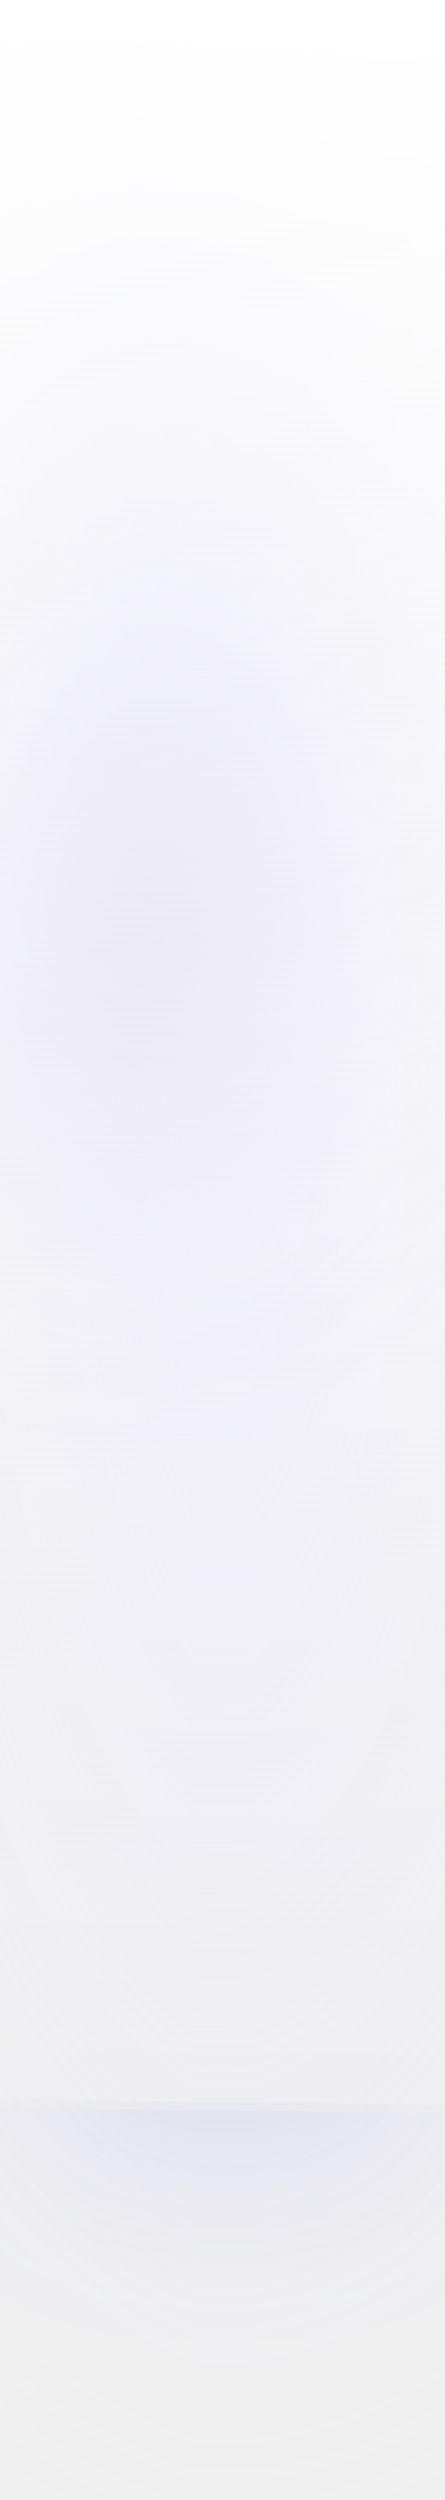
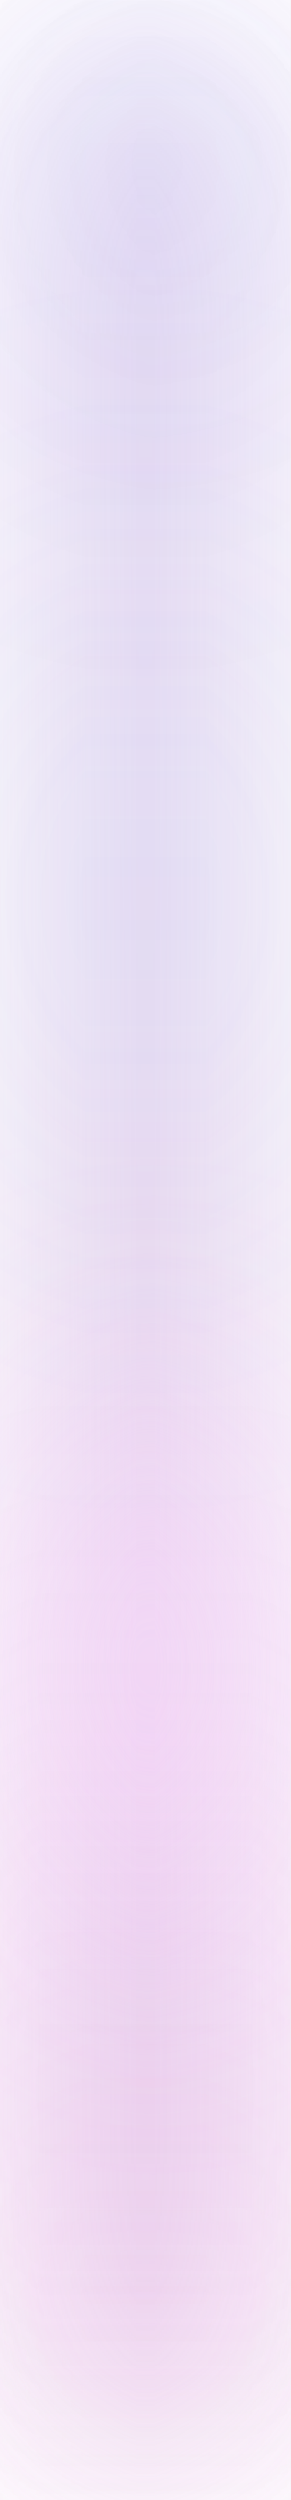
- <svg xmlns="http://www.w3.org/2000/svg" width="148" height="832" viewBox="0 0 148 832" fill="none">
-   <g clip-path="url(#clip0_752_6617)">
-     <g filter="url(#filter0_f_752_6617)">
-       <path d="M649.936 704.768C512.044 649.496 404.983 264.582 146.088 172.41C-154.335 152.575 249.859 1228.49 522.366 1383.91C933.736 1618.52 1725.57 1135.93 649.936 704.768Z" fill="url(#paint0_linear_752_6617)" />
-     </g>
-     <g filter="url(#filter1_f_752_6617)">
-       <path d="M-30.997 163.251C-35.783 178.514 -79.146 201.615 -86.786 229.891C-85.552 259.836 34.425 185.031 49.236 153.348C71.596 105.519 6.335 44.188 -30.997 163.251Z" fill="url(#paint1_linear_752_6617)" />
-     </g>
-     <g filter="url(#filter2_f_752_6617)">
-       <path d="M90.773 164.692C90.773 281.858 73.378 388.671 -44.624 388.671C-356.03 516.434 -319.331 359.936 -319.331 242.769C-304.376 184.408 -259.673 -93.989 -141.671 -93.989C-57.146 -195.726 90.773 47.525 90.773 164.692Z" fill="url(#paint2_linear_752_6617)" />
-     </g>
-     <g filter="url(#filter3_d_752_6617)">
-       <path d="M148 -2.002H0V841.011H148V-2.002Z" fill="url(#paint3_linear_752_6617)" shape-rendering="crispEdges" />
+ <svg xmlns="http://www.w3.org/2000/svg" width="200" height="1719" viewBox="0 0 200 1719" fill="none">
+   <g clip-path="url(#clip0_759_6686)">
+     <mask id="mask0_759_6686" style="mask-type:luminance" maskUnits="userSpaceOnUse" x="0" y="0" width="200" height="1719">
+       <path d="M200 0H0V1719H200V0Z" fill="white" />
+     </mask>
+     <g mask="url(#mask0_759_6686)">
+       <rect x="-0" width="243.243" height="1719.24" fill="white" />
+       <g opacity="0.4" filter="url(#filter0_f_759_6686)">
+         <rect x="-0" width="243.243" height="1719.24" fill="url(#paint0_linear_759_6686)" />
+       </g>
+       <g opacity="0.3" filter="url(#filter1_f_759_6686)">
+         <ellipse cx="159.459" cy="61" rx="159.459" ry="131" fill="#8261D6" />
+       </g>
+       <g opacity="0.6" filter="url(#filter2_f_759_6686)">
+         <ellipse cx="-18.919" cy="618" rx="155.405" ry="131" fill="#AEEBFF" />
+       </g>
+       <g opacity="0.7" filter="url(#filter3_f_759_6686)">
+         <ellipse cx="139.189" cy="1678.5" rx="140.541" ry="107.5" fill="#FFEFFC" />
+       </g>
+       <g filter="url(#filter4_f_759_6686)">
+         <ellipse cx="58.108" cy="1436" rx="141.892" ry="104" fill="#F187F1" />
+       </g>
+       <g opacity="0.8" filter="url(#filter5_f_759_6686)">
+         <ellipse cx="172.297" cy="1146" rx="172.297" ry="156" fill="#FED7FF" />
+       </g>
+       <g opacity="0.4" filter="url(#filter6_f_759_6686)">
+         <ellipse cx="191.216" cy="33.696" rx="118.243" ry="131.04" fill="url(#paint1_linear_759_6686)" />
+       </g>
    </g>
  </g>
  <defs>
-     <filter id="filter0_f_752_6617" x="-230.181" y="-97.86" width="1690.97" height="1813.23" filterUnits="userSpaceOnUse" color-interpolation-filters="sRGB">
+     <filter id="filter0_f_759_6686" x="-200" y="-200" width="643.243" height="2119.24" filterUnits="userSpaceOnUse" color-interpolation-filters="sRGB">
      <feFlood flood-opacity="0" result="BackgroundImageFix" />
      <feBlend mode="normal" in="SourceGraphic" in2="BackgroundImageFix" result="shape" />
-       <feGaussianBlur stdDeviation="135" result="effect1_foregroundBlur_752_6617" />
+       <feGaussianBlur stdDeviation="100" result="effect1_foregroundBlur_759_6686" />
    </filter>
-     <filter id="filter1_f_752_6617" x="-326.786" y="-145.692" width="620.579" height="622.518" filterUnits="userSpaceOnUse" color-interpolation-filters="sRGB">
+     <filter id="filter1_f_759_6686" x="-300" y="-370" width="918.919" height="862" filterUnits="userSpaceOnUse" color-interpolation-filters="sRGB">
      <feFlood flood-opacity="0" result="BackgroundImageFix" />
      <feBlend mode="normal" in="SourceGraphic" in2="BackgroundImageFix" result="shape" />
-       <feGaussianBlur stdDeviation="120" result="effect1_foregroundBlur_752_6617" />
+       <feGaussianBlur stdDeviation="150" result="effect1_foregroundBlur_759_6686" />
    </filter>
-     <filter id="filter2_f_752_6617" x="-420.667" y="-218.289" width="611.44" height="754.667" filterUnits="userSpaceOnUse" color-interpolation-filters="sRGB">
+     <filter id="filter2_f_759_6686" x="-474.325" y="187" width="910.811" height="862" filterUnits="userSpaceOnUse" color-interpolation-filters="sRGB">
      <feFlood flood-opacity="0" result="BackgroundImageFix" />
      <feBlend mode="normal" in="SourceGraphic" in2="BackgroundImageFix" result="shape" />
-       <feGaussianBlur stdDeviation="50" result="effect1_foregroundBlur_752_6617" />
+       <feGaussianBlur stdDeviation="150" result="effect1_foregroundBlur_759_6686" />
    </filter>
-     <filter id="filter3_d_752_6617" x="-70" y="-62.002" width="288" height="983.013" filterUnits="userSpaceOnUse" color-interpolation-filters="sRGB">
+     <filter id="filter3_f_759_6686" x="-301.352" y="1271" width="881.081" height="815" filterUnits="userSpaceOnUse" color-interpolation-filters="sRGB">
      <feFlood flood-opacity="0" result="BackgroundImageFix" />
-       <feColorMatrix in="SourceAlpha" type="matrix" values="0 0 0 0 0 0 0 0 0 0 0 0 0 0 0 0 0 0 127 0" result="hardAlpha" />
-       <feOffset dy="10" />
-       <feGaussianBlur stdDeviation="35" />
-       <feComposite in2="hardAlpha" operator="out" />
-       <feColorMatrix type="matrix" values="0 0 0 0 0.345 0 0 0 0 0.38 0 0 0 0 0.886 0 0 0 0.12 0" />
-       <feBlend mode="normal" in2="BackgroundImageFix" result="effect1_dropShadow_752_6617" />
-       <feBlend mode="normal" in="SourceGraphic" in2="effect1_dropShadow_752_6617" result="shape" />
+       <feBlend mode="normal" in="SourceGraphic" in2="BackgroundImageFix" result="shape" />
+       <feGaussianBlur stdDeviation="150" result="effect1_foregroundBlur_759_6686" />
    </filter>
-     <linearGradient id="paint0_linear_752_6617" x1="209.48" y1="519.745" x2="1036.44" y2="1047.73" gradientUnits="userSpaceOnUse">
-       <stop stop-color="#E1DCFF" />
-       <stop offset="1" stop-color="#4434D9" />
+     <filter id="filter4_f_759_6686" x="-683.784" y="732" width="1483.78" height="1408" filterUnits="userSpaceOnUse" color-interpolation-filters="sRGB">
+       <feFlood flood-opacity="0" result="BackgroundImageFix" />
+       <feBlend mode="normal" in="SourceGraphic" in2="BackgroundImageFix" result="shape" />
+       <feGaussianBlur stdDeviation="300" result="effect1_foregroundBlur_759_6686" />
+     </filter>
+     <filter id="filter5_f_759_6686" x="-200" y="790" width="744.595" height="712" filterUnits="userSpaceOnUse" color-interpolation-filters="sRGB">
+       <feFlood flood-opacity="0" result="BackgroundImageFix" />
+       <feBlend mode="normal" in="SourceGraphic" in2="BackgroundImageFix" result="shape" />
+       <feGaussianBlur stdDeviation="100" result="effect1_foregroundBlur_759_6686" />
+     </filter>
+     <filter id="filter6_f_759_6686" x="-127.027" y="-297.344" width="636.486" height="662.079" filterUnits="userSpaceOnUse" color-interpolation-filters="sRGB">
+       <feFlood flood-opacity="0" result="BackgroundImageFix" />
+       <feBlend mode="normal" in="SourceGraphic" in2="BackgroundImageFix" result="shape" />
+       <feGaussianBlur stdDeviation="100" result="effect1_foregroundBlur_759_6686" />
+     </filter>
+     <linearGradient id="paint0_linear_759_6686" x1="121.621" y1="0" x2="121.621" y2="1719.24" gradientUnits="userSpaceOnUse">
+       <stop stop-color="#967DD8" />
+       <stop offset="1" stop-color="#B456B3" />
    </linearGradient>
-     <linearGradient id="paint1_linear_752_6617" x1="-47.266" y1="212.284" x2="7.464" y2="115.942" gradientUnits="userSpaceOnUse">
-       <stop stop-color="#7C86E0" />
-       <stop offset="1" stop-color="#B071CE" />
+     <linearGradient id="paint1_linear_759_6686" x1="141.892" y1="149.76" x2="131.947" y2="33.104" gradientUnits="userSpaceOnUse">
+       <stop stop-color="#5861E2" />
+       <stop offset="1" stop-color="#9C9EFC" stop-opacity="0" />
    </linearGradient>
-     <linearGradient id="paint2_linear_752_6617" x1="17.069" y1="81.135" x2="-116.493" y2="347.153" gradientUnits="userSpaceOnUse">
-       <stop stop-color="#D4D9F2" />
-       <stop offset="1" stop-color="#9F94D3" />
-       <stop offset="1" stop-color="#A69EE2" />
-     </linearGradient>
-     <linearGradient id="paint3_linear_752_6617" x1="73.507" y1="-2.002" x2="62.269" y2="833.956" gradientUnits="userSpaceOnUse">
-       <stop stop-color="white" />
-       <stop offset="0.844" stop-color="#FDFDFD" stop-opacity="0" />
-     </linearGradient>
-     <clipPath id="clip0_752_6617">
-       <rect width="148" height="832" fill="white" />
+     <clipPath id="clip0_759_6686">
+       <rect width="200" height="1719" fill="white" />
    </clipPath>
  </defs>
</svg>
